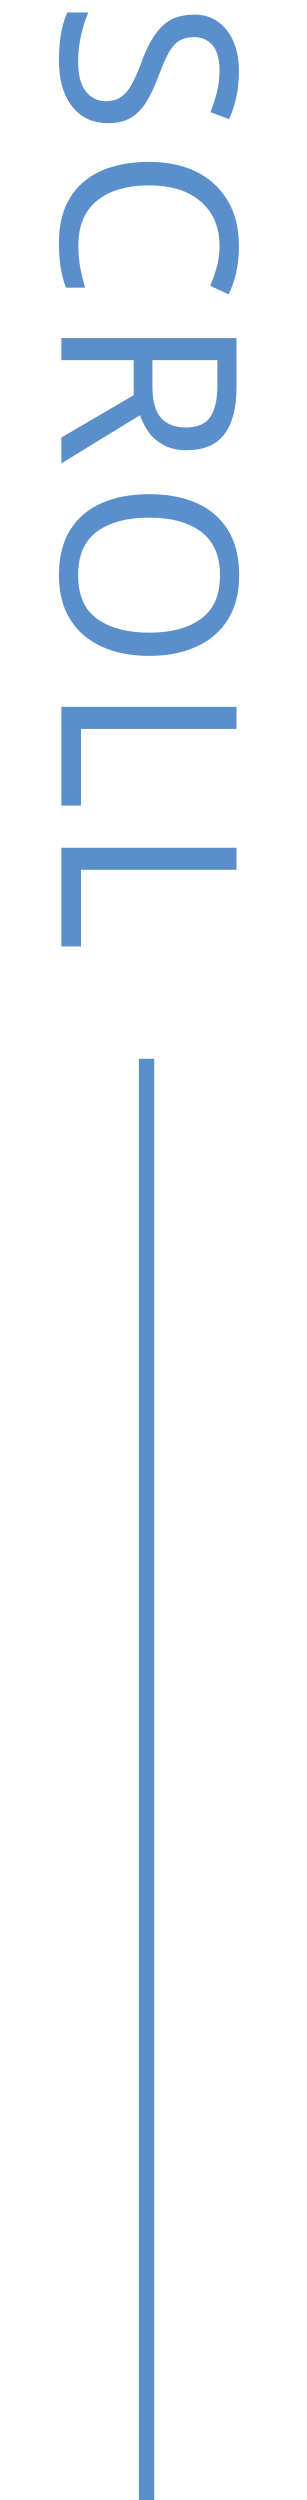
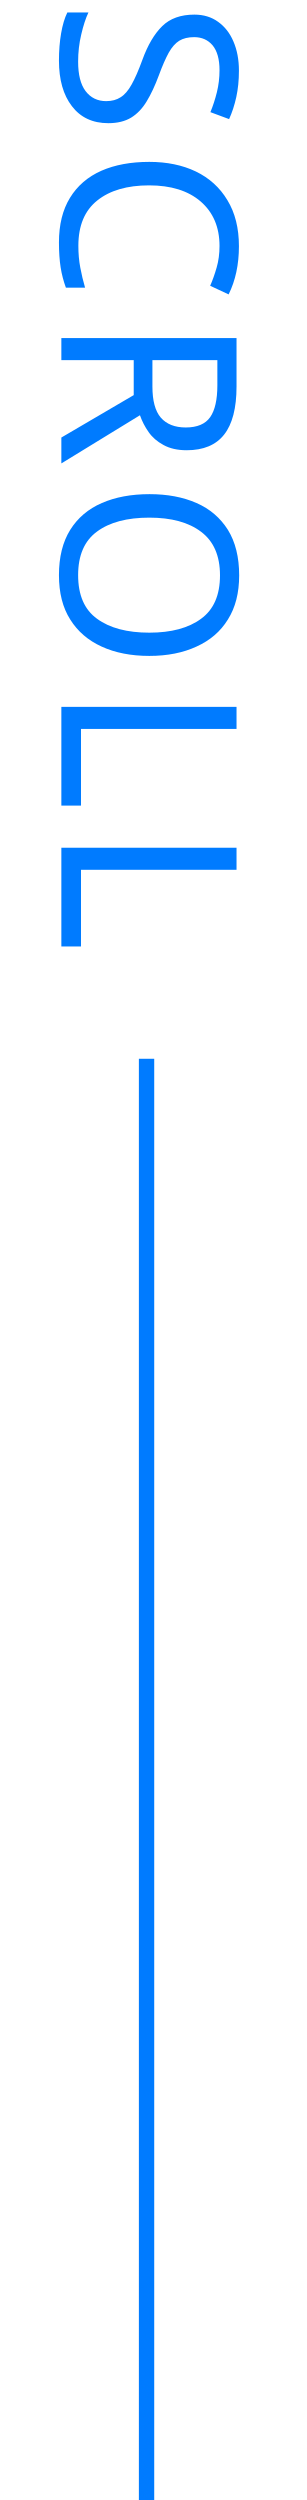
<svg xmlns="http://www.w3.org/2000/svg" width="20" height="163" viewBox="0 0 20 163">
  <defs>
-     <style>.a{fill:none;stroke:#5a8fcb;}.b{fill:#5a8fcb;font-size:16px;font-family:PTSans-Regular, PT Sans;letter-spacing:0.05em;}</style>
+     <style>.a{fill:none;stroke:#007bff;}.b{fill:#007bff;font-size:16px;font-family:PTSans-Regular, PT Sans;letter-spacing:0.05em;}</style>
  </defs>
  <g transform="translate(-1205 -605)">
    <path class="a" d="M1108.555,779.484V685.516" transform="translate(106 -11.484)" />
    <text class="b" transform="translate(1209 605) rotate(90)">
      <tspan x="0" y="0">SCROLL</tspan>
    </text>
  </g>
</svg>
